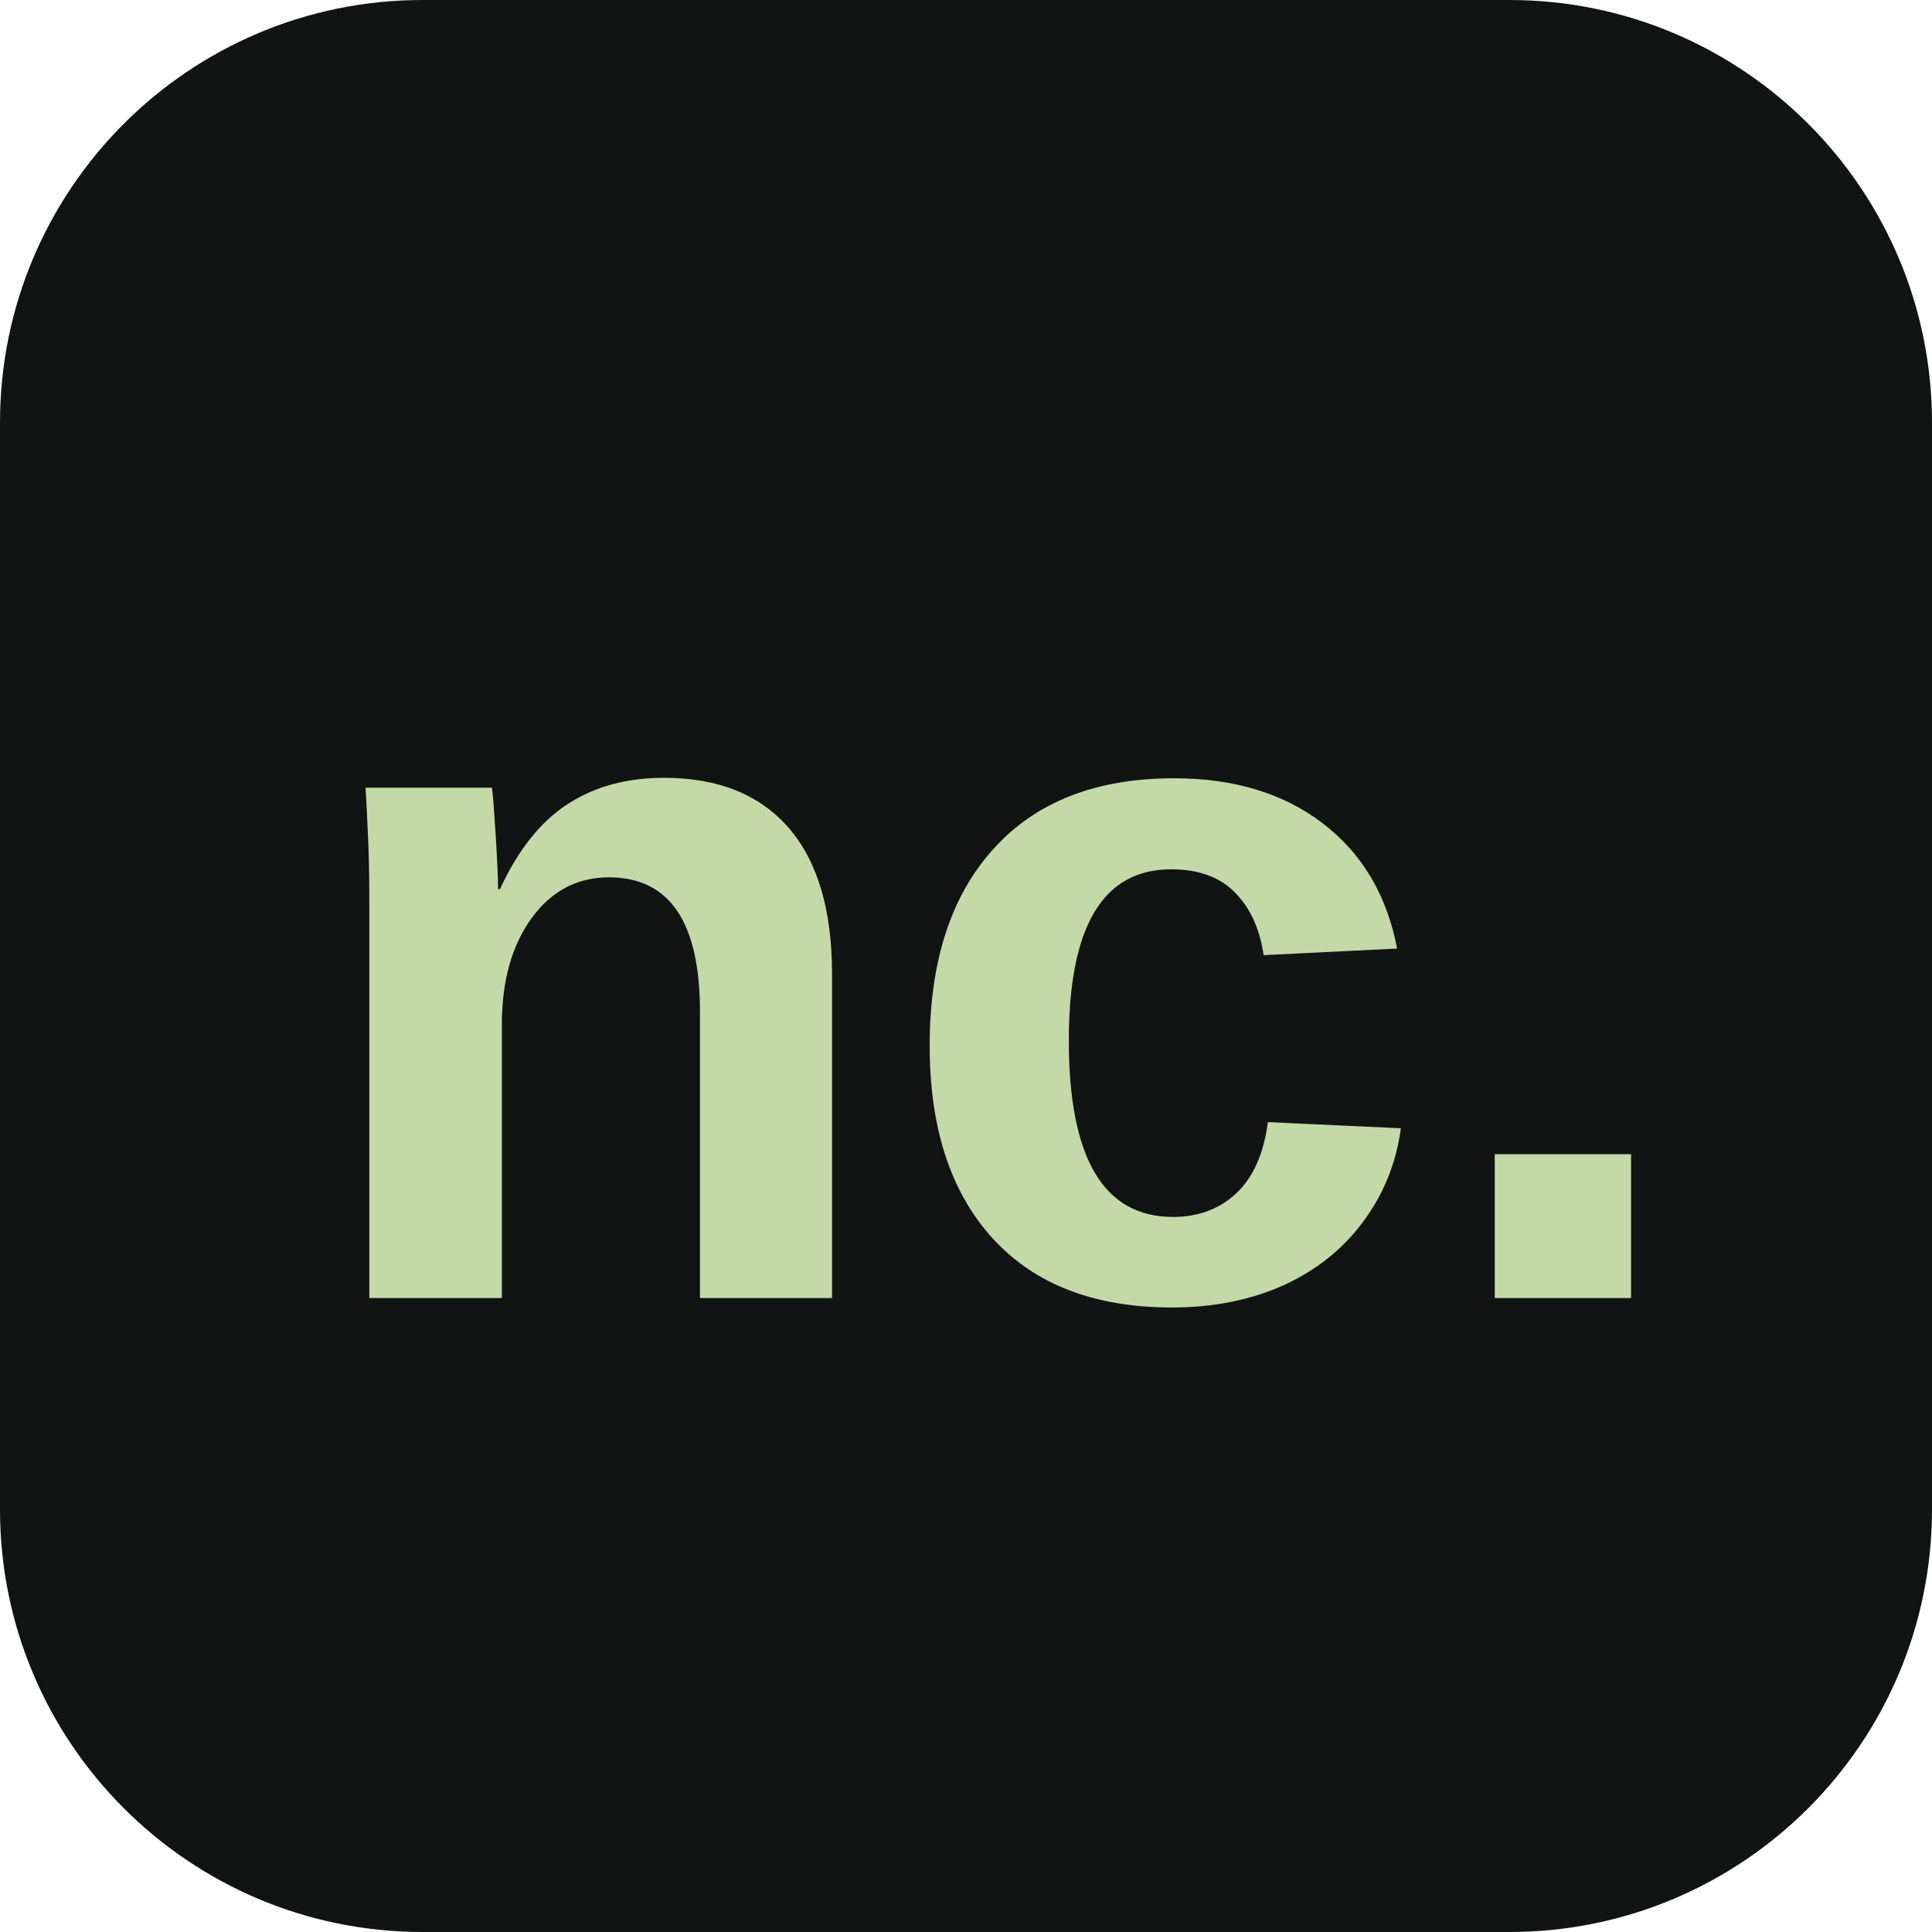
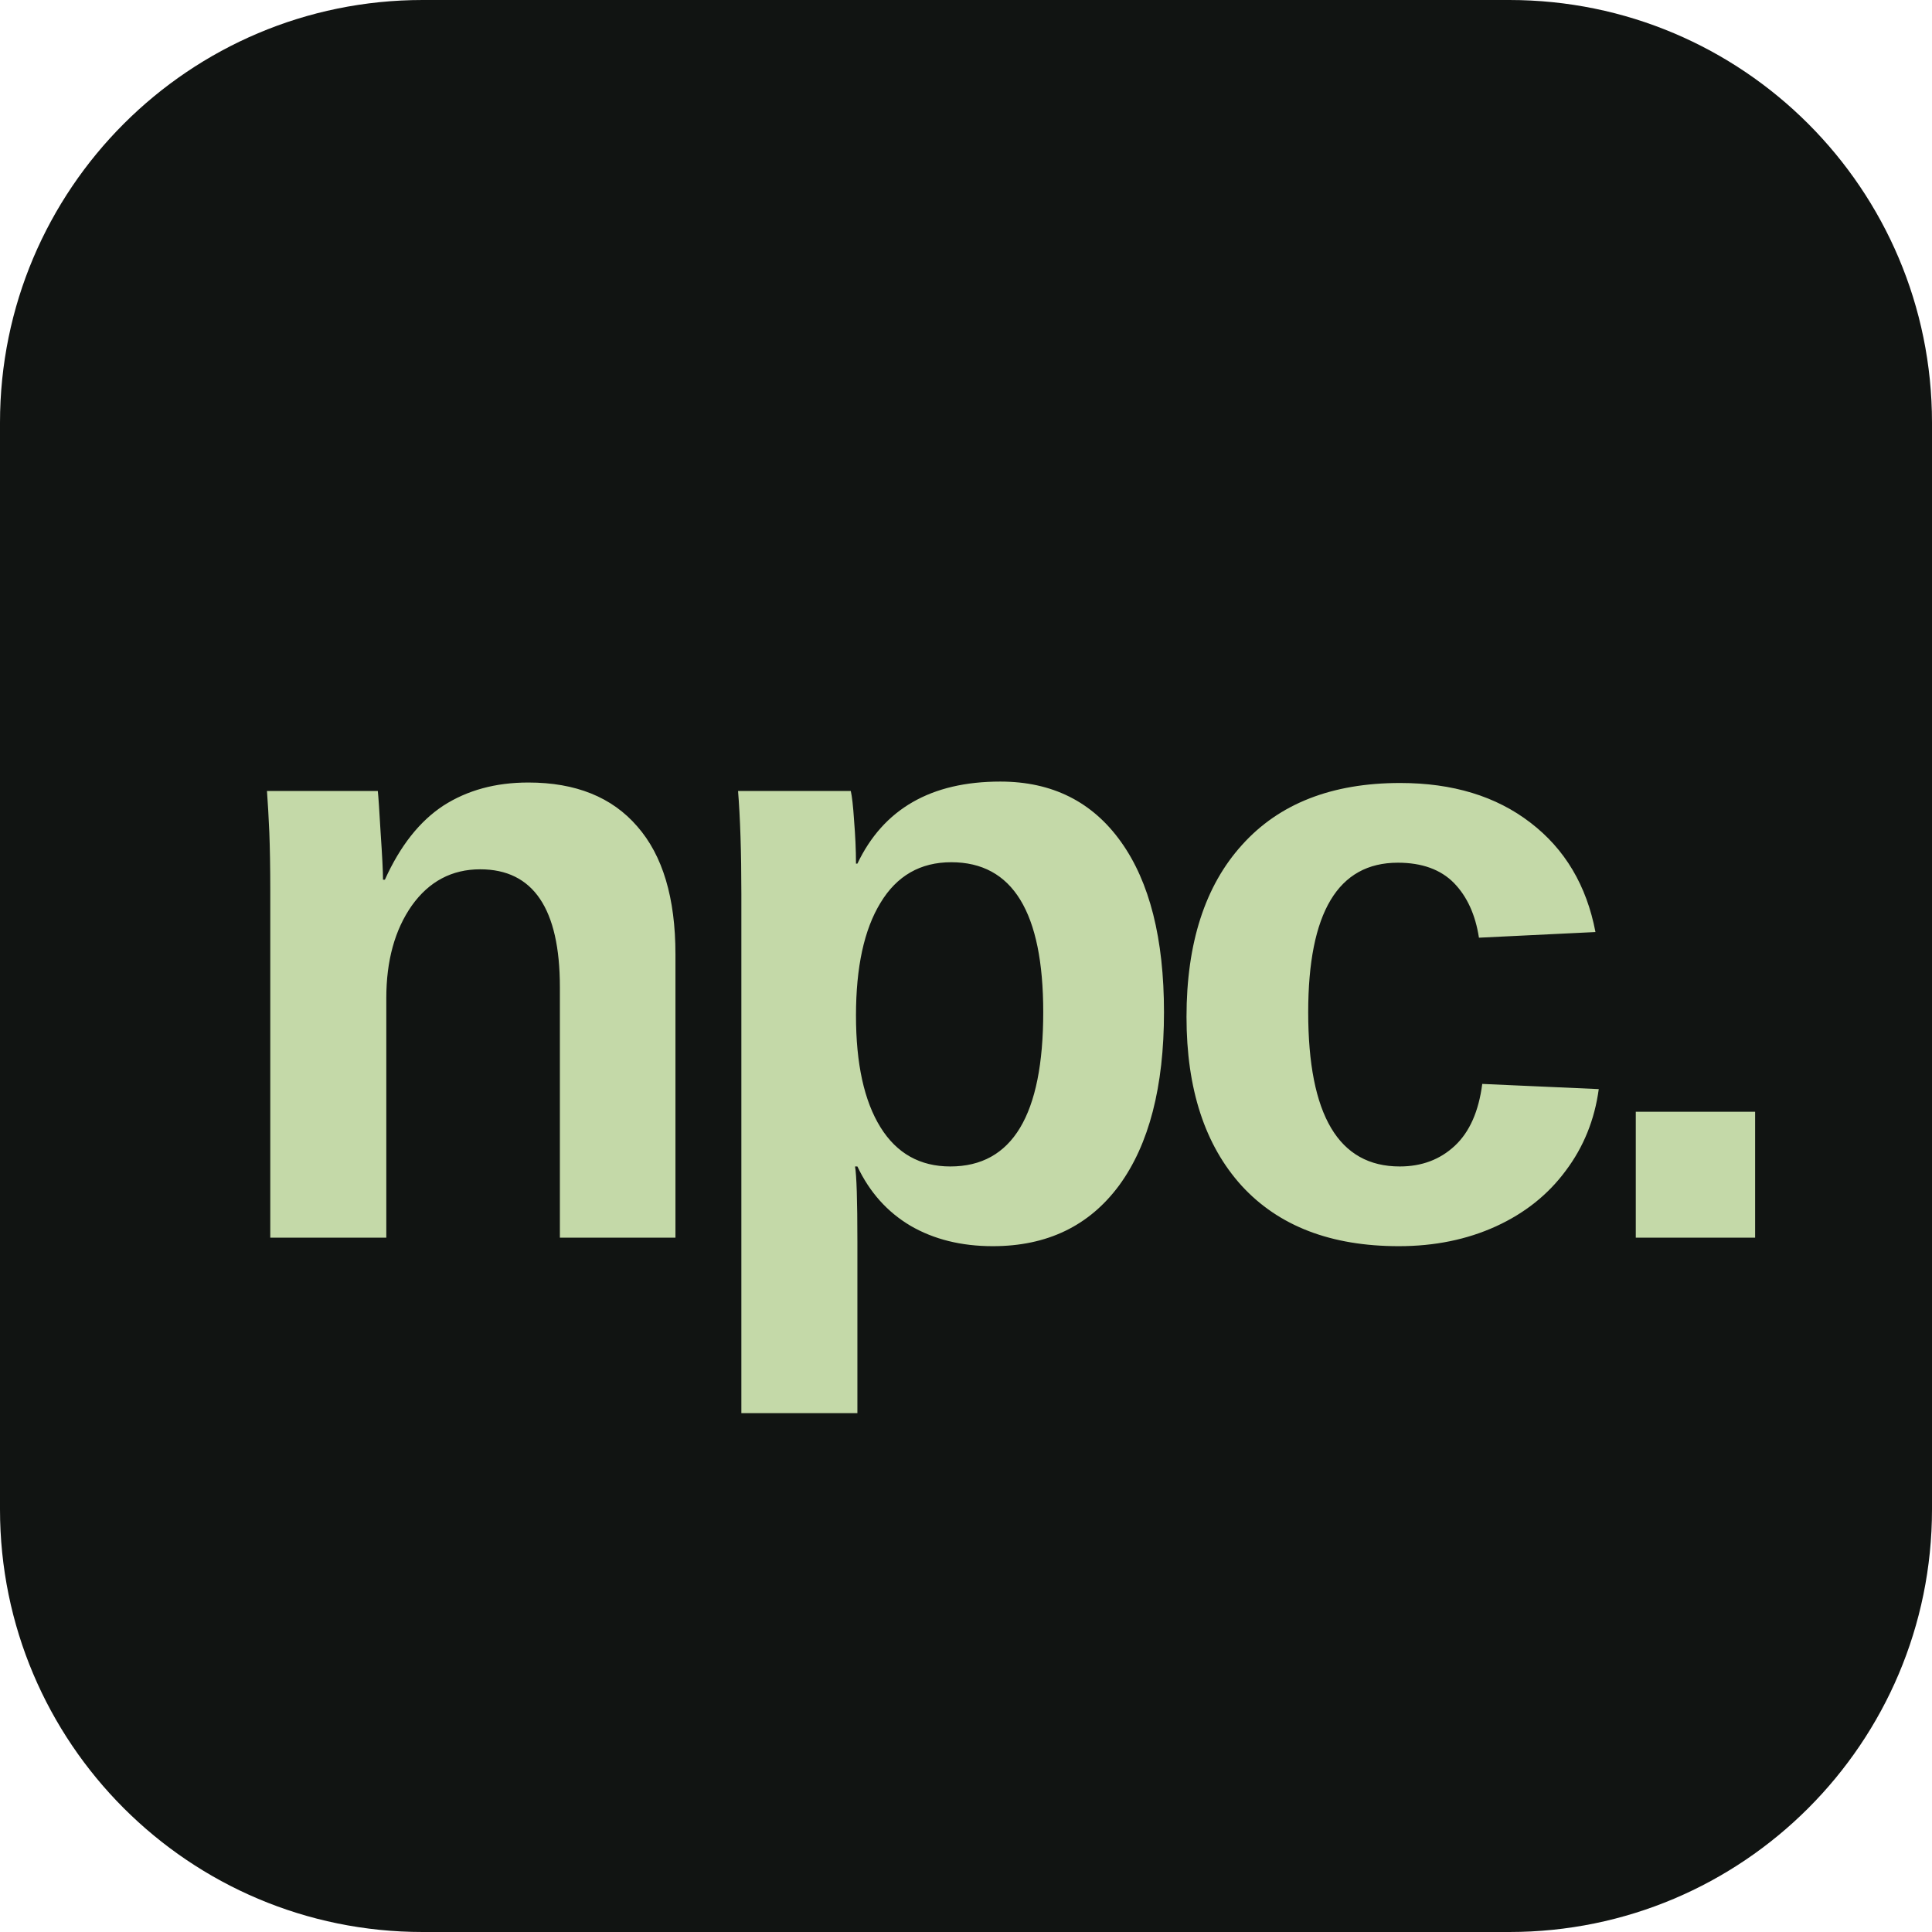
<svg xmlns="http://www.w3.org/2000/svg" viewBox="0 0 64 64">
  <rect width="64" height="64" rx="14" fill="#111412" />
-   <text x="10" y="43" font-family="Arial,sans-serif" font-size="32" font-weight="bold" fill="#c4d9a8">nc.</text>
+   <text x="7" y="41" font-family="Arial,sans-serif" font-size="28" font-weight="bold" letter-spacing="-1.5" fill="#c4d9a8">npc.</text>
</svg>
